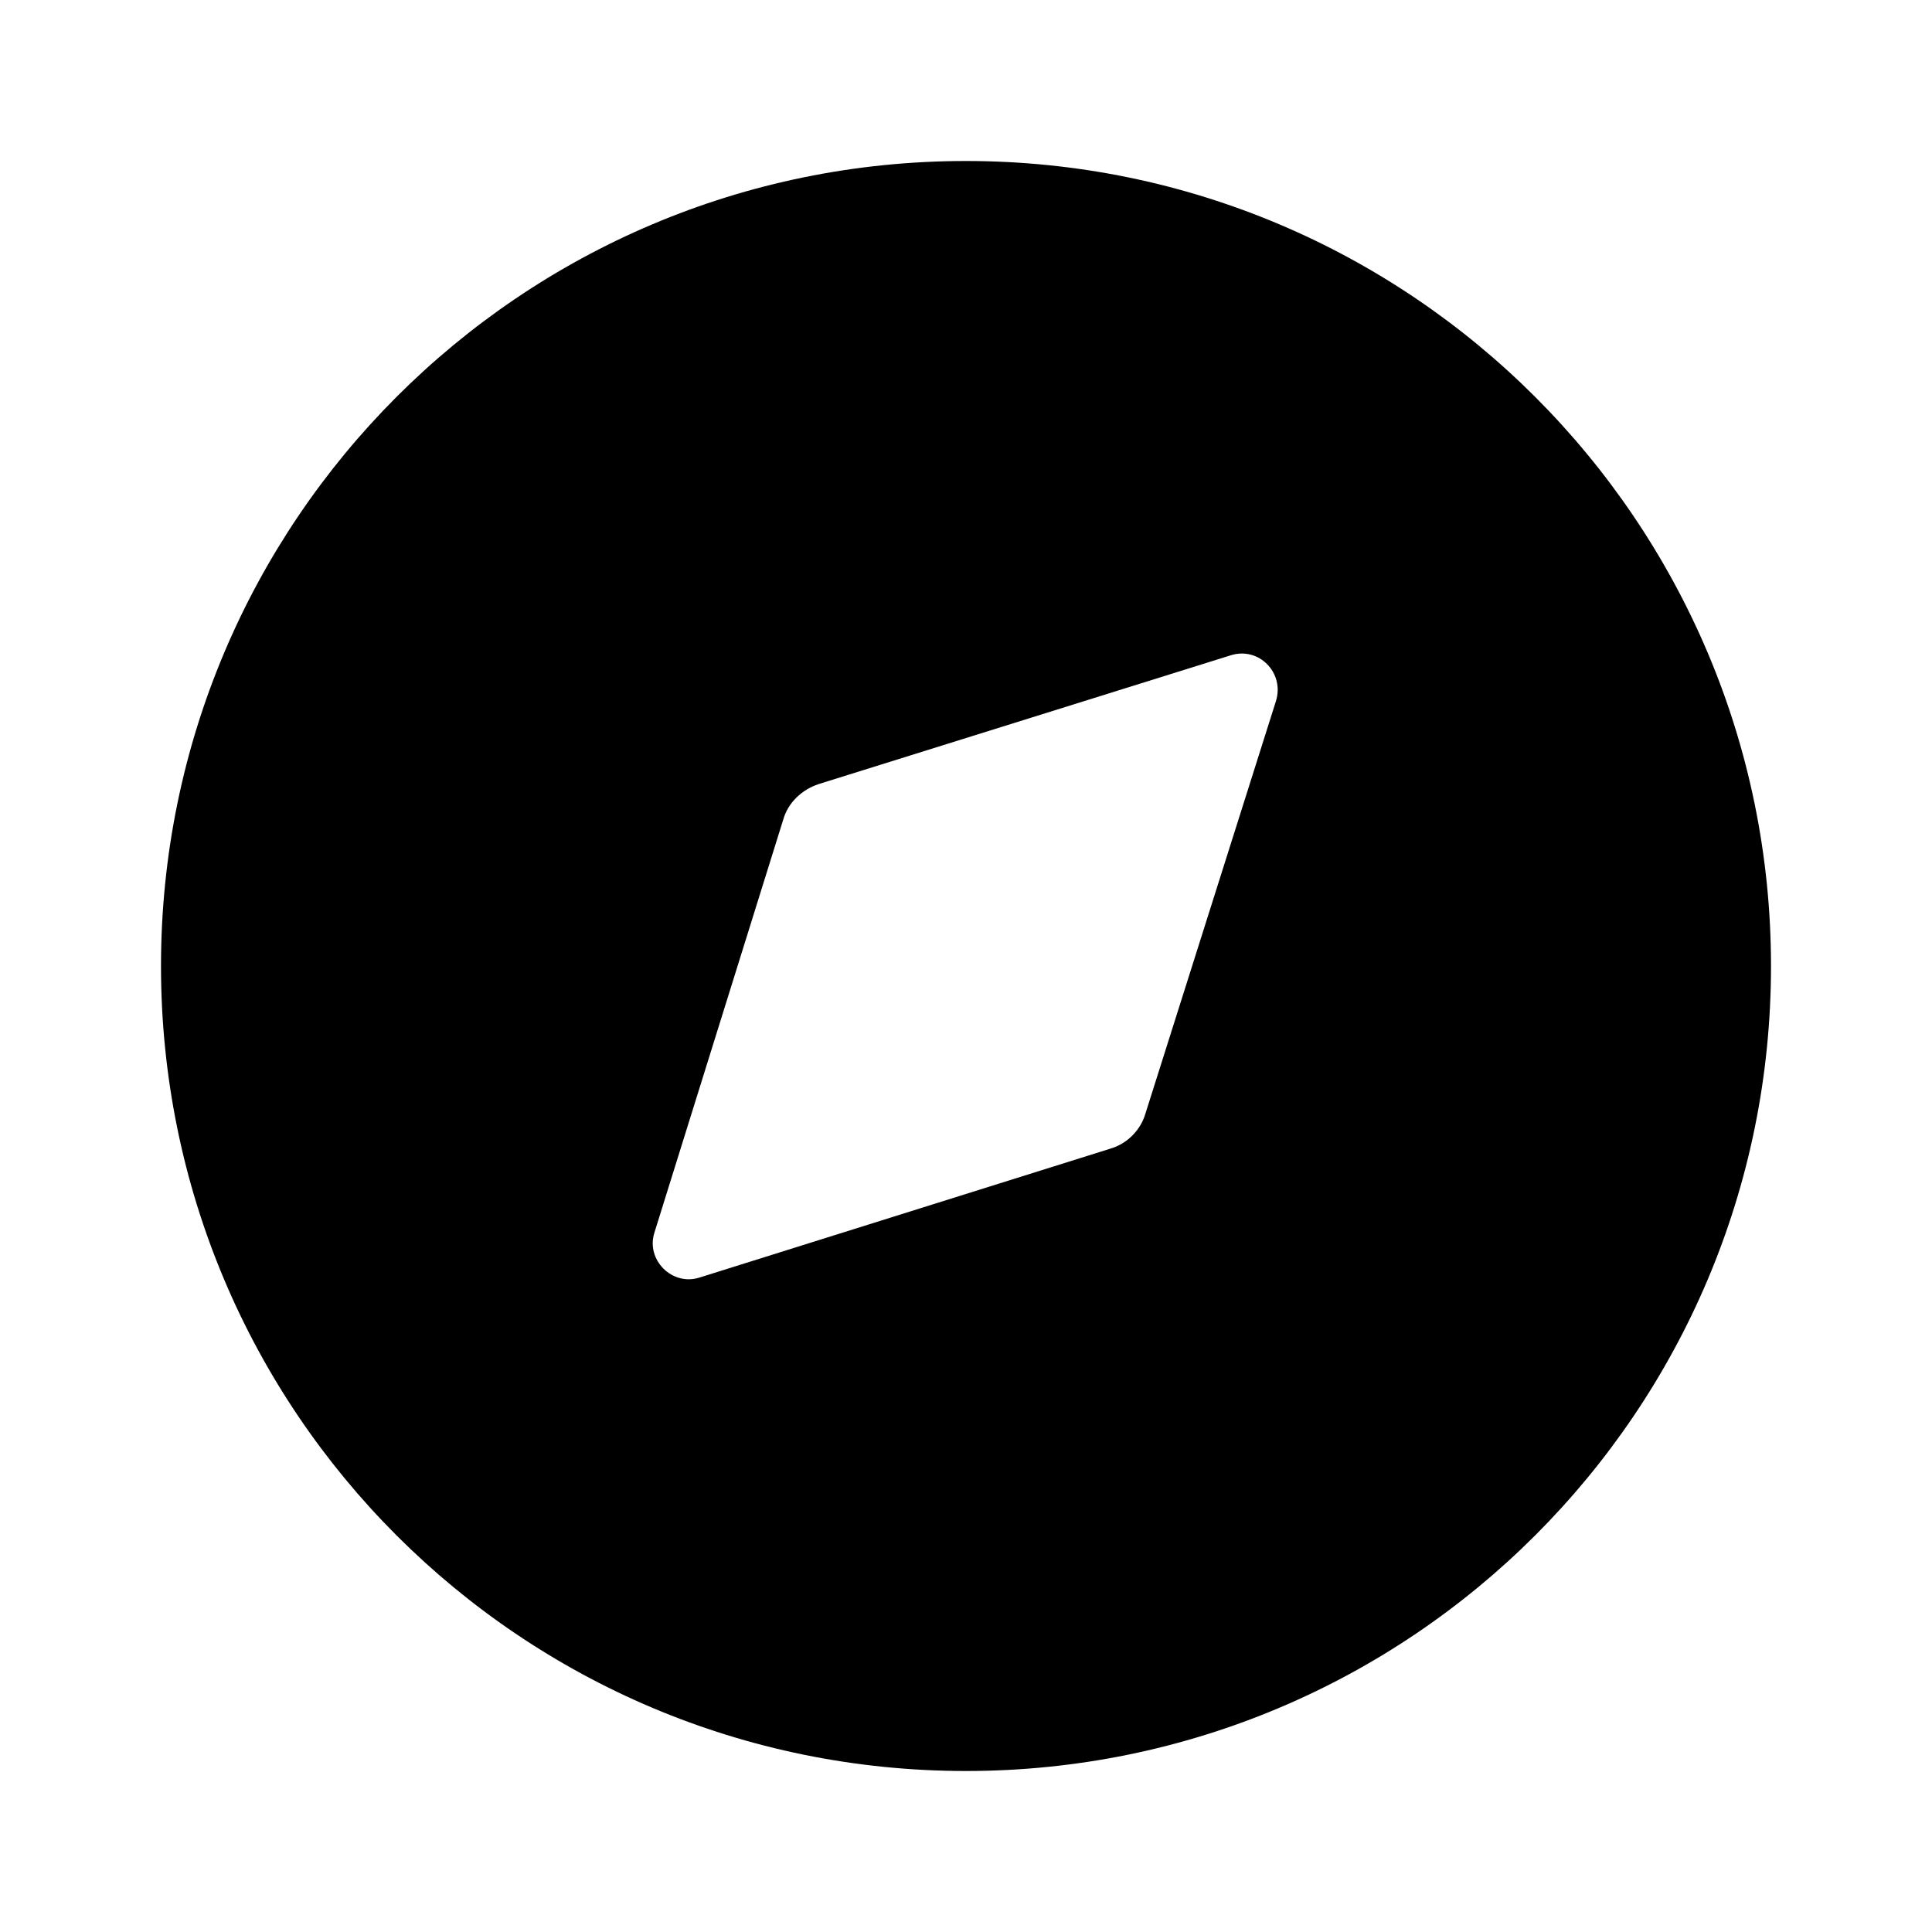
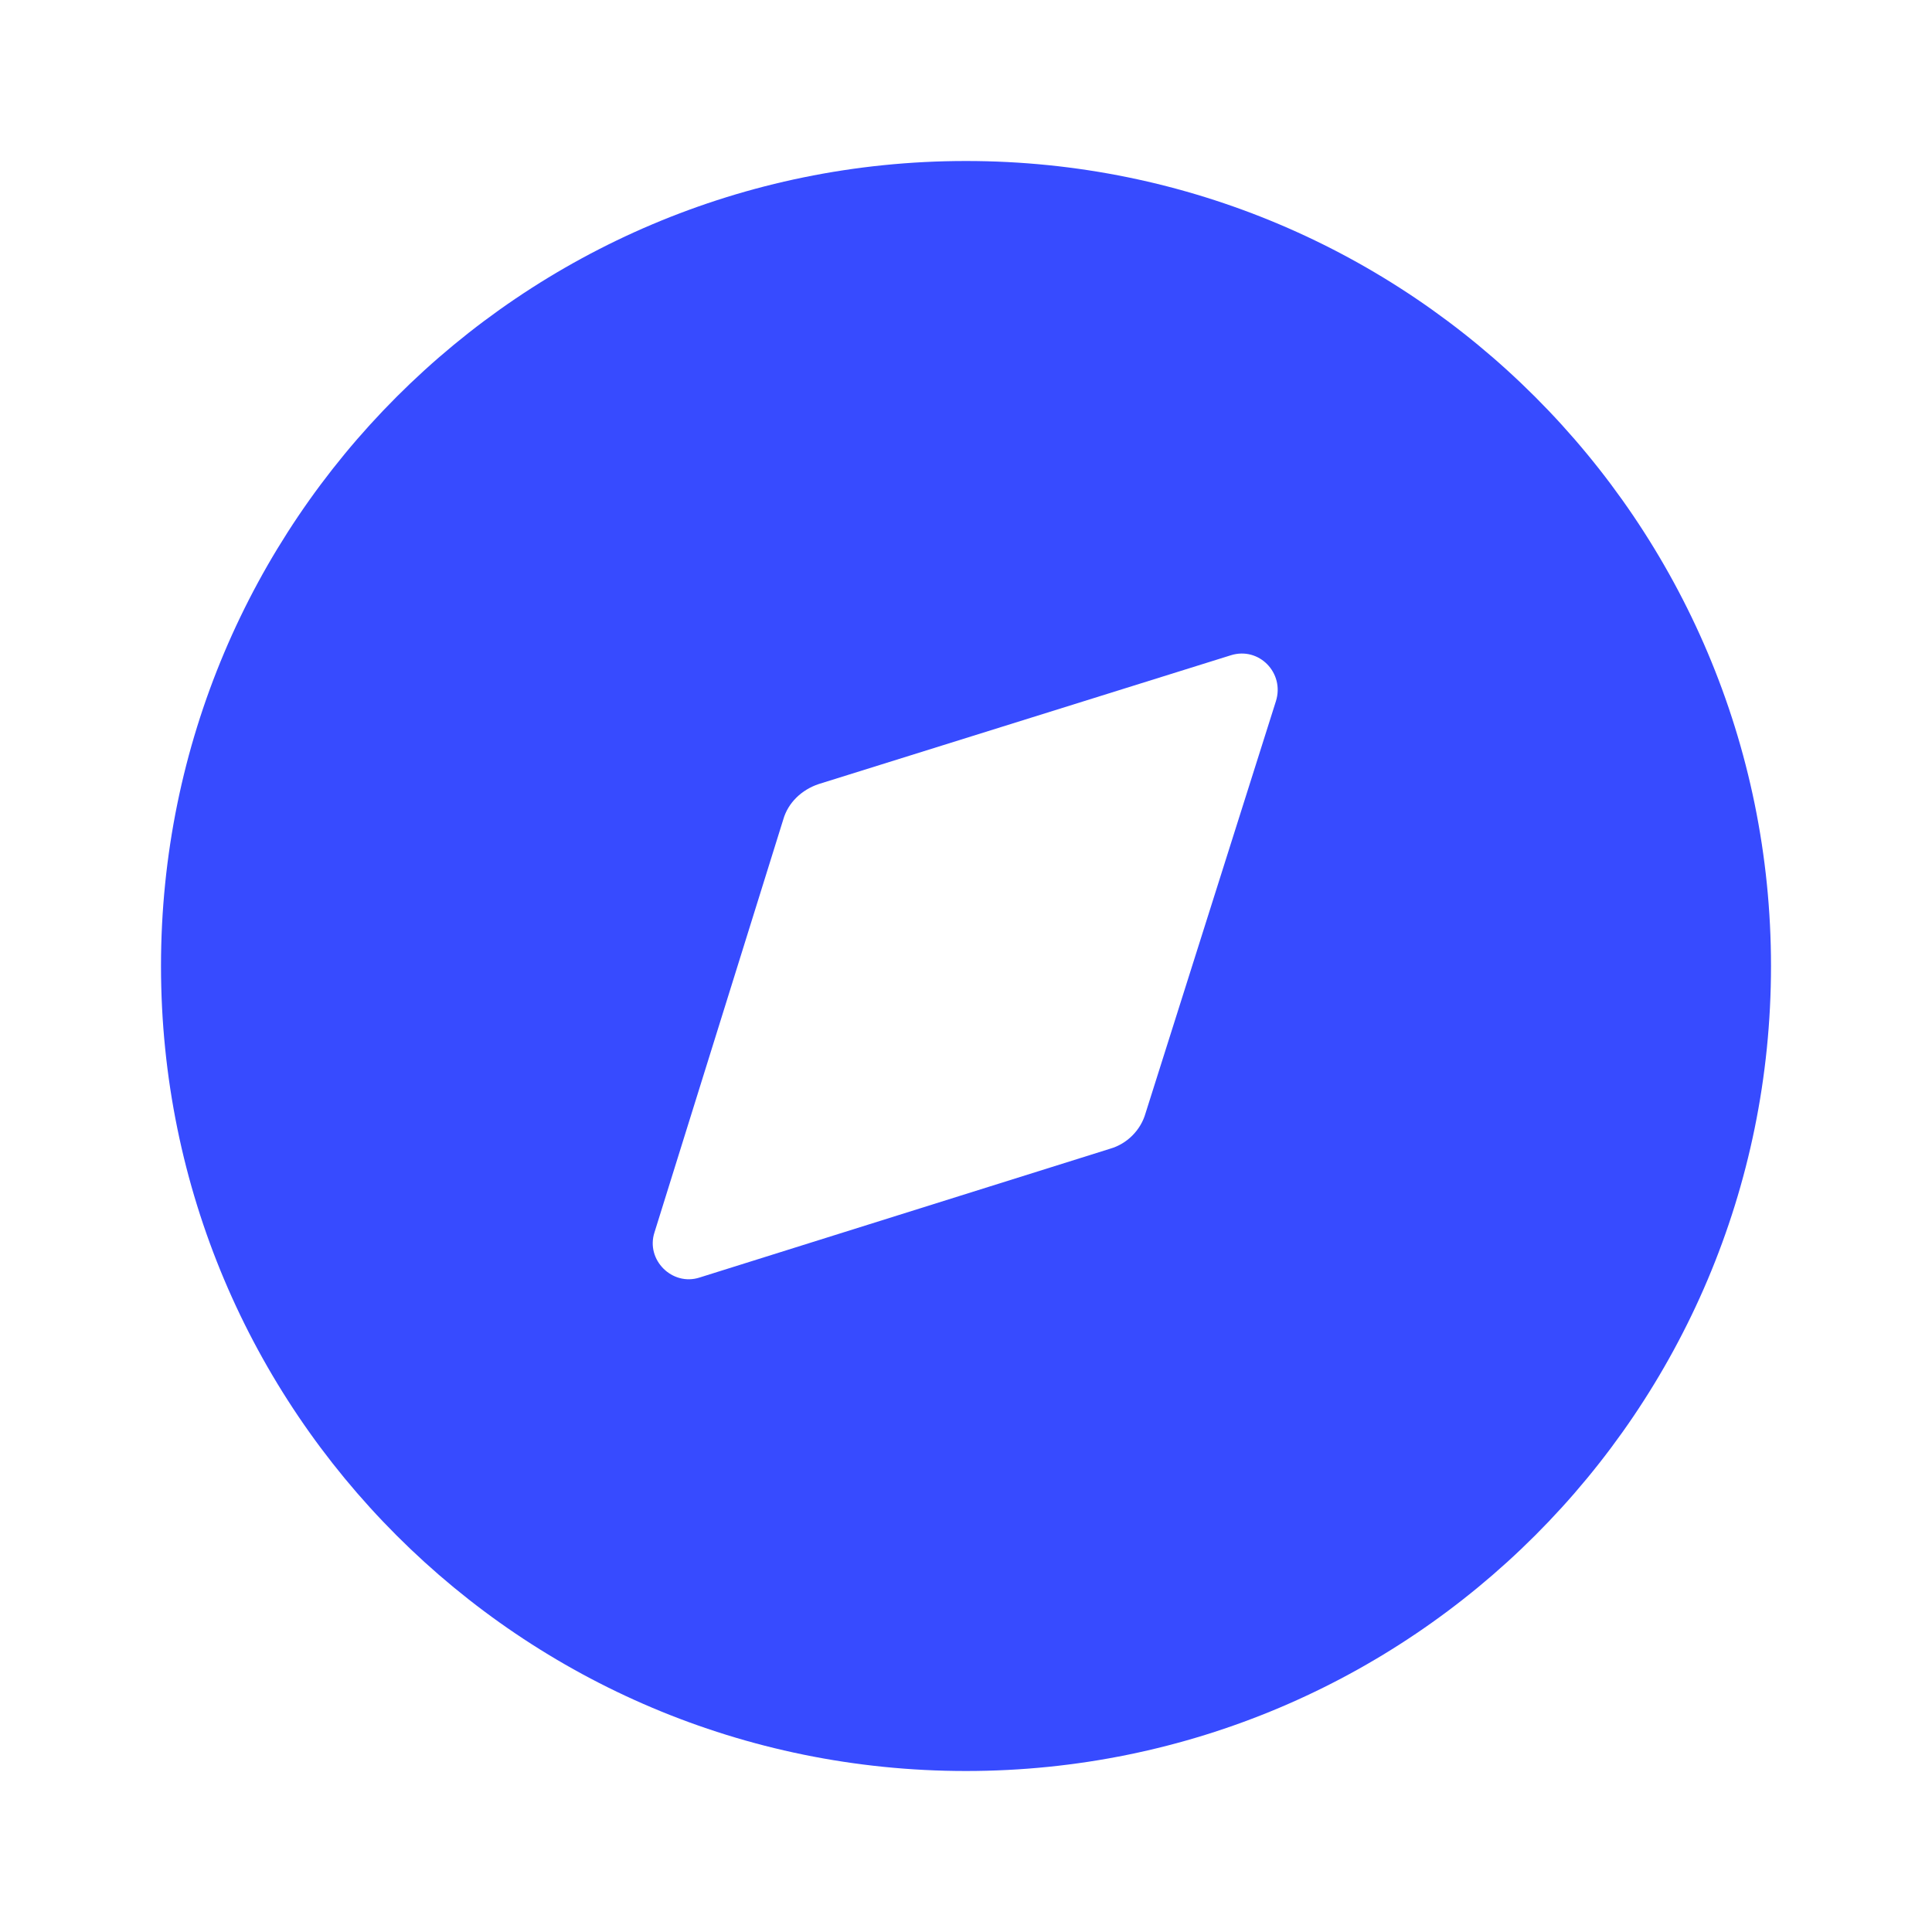
<svg xmlns="http://www.w3.org/2000/svg" width="24" height="24" viewBox="0 0 24 24" fill="none">
-   <path fill-rule="evenodd" clip-rule="evenodd" d="M2 12C2 6.48 6.47 2 12 2C17.52 2 22 6.48 22 12C22 17.53 17.52 22 12 22C6.47 22 2 17.53 2 12ZM14.23 13.83L15.85 8.71C15.96 8.36 15.64 8.03 15.29 8.14L10.17 9.74C9.96 9.81 9.79 9.97 9.73 10.18L8.13 15.31C8.02 15.65 8.35 15.98 8.69 15.87L13.79 14.27C14 14.21 14.17 14.04 14.23 13.83Z" fill="black" />
+   <path fill-rule="evenodd" clip-rule="evenodd" d="M2 12C2 6.48 6.47 2 12 2C17.52 2 22 6.48 22 12C22 17.53 17.52 22 12 22C6.47 22 2 17.53 2 12ZM14.23 13.83L15.85 8.71C15.96 8.36 15.64 8.03 15.29 8.14L10.17 9.74C9.96 9.81 9.79 9.97 9.73 10.18L8.13 15.31C8.02 15.65 8.35 15.98 8.69 15.87L13.79 14.27C14 14.21 14.17 14.04 14.23 13.83Z" fill="#374BFF" />
</svg>
